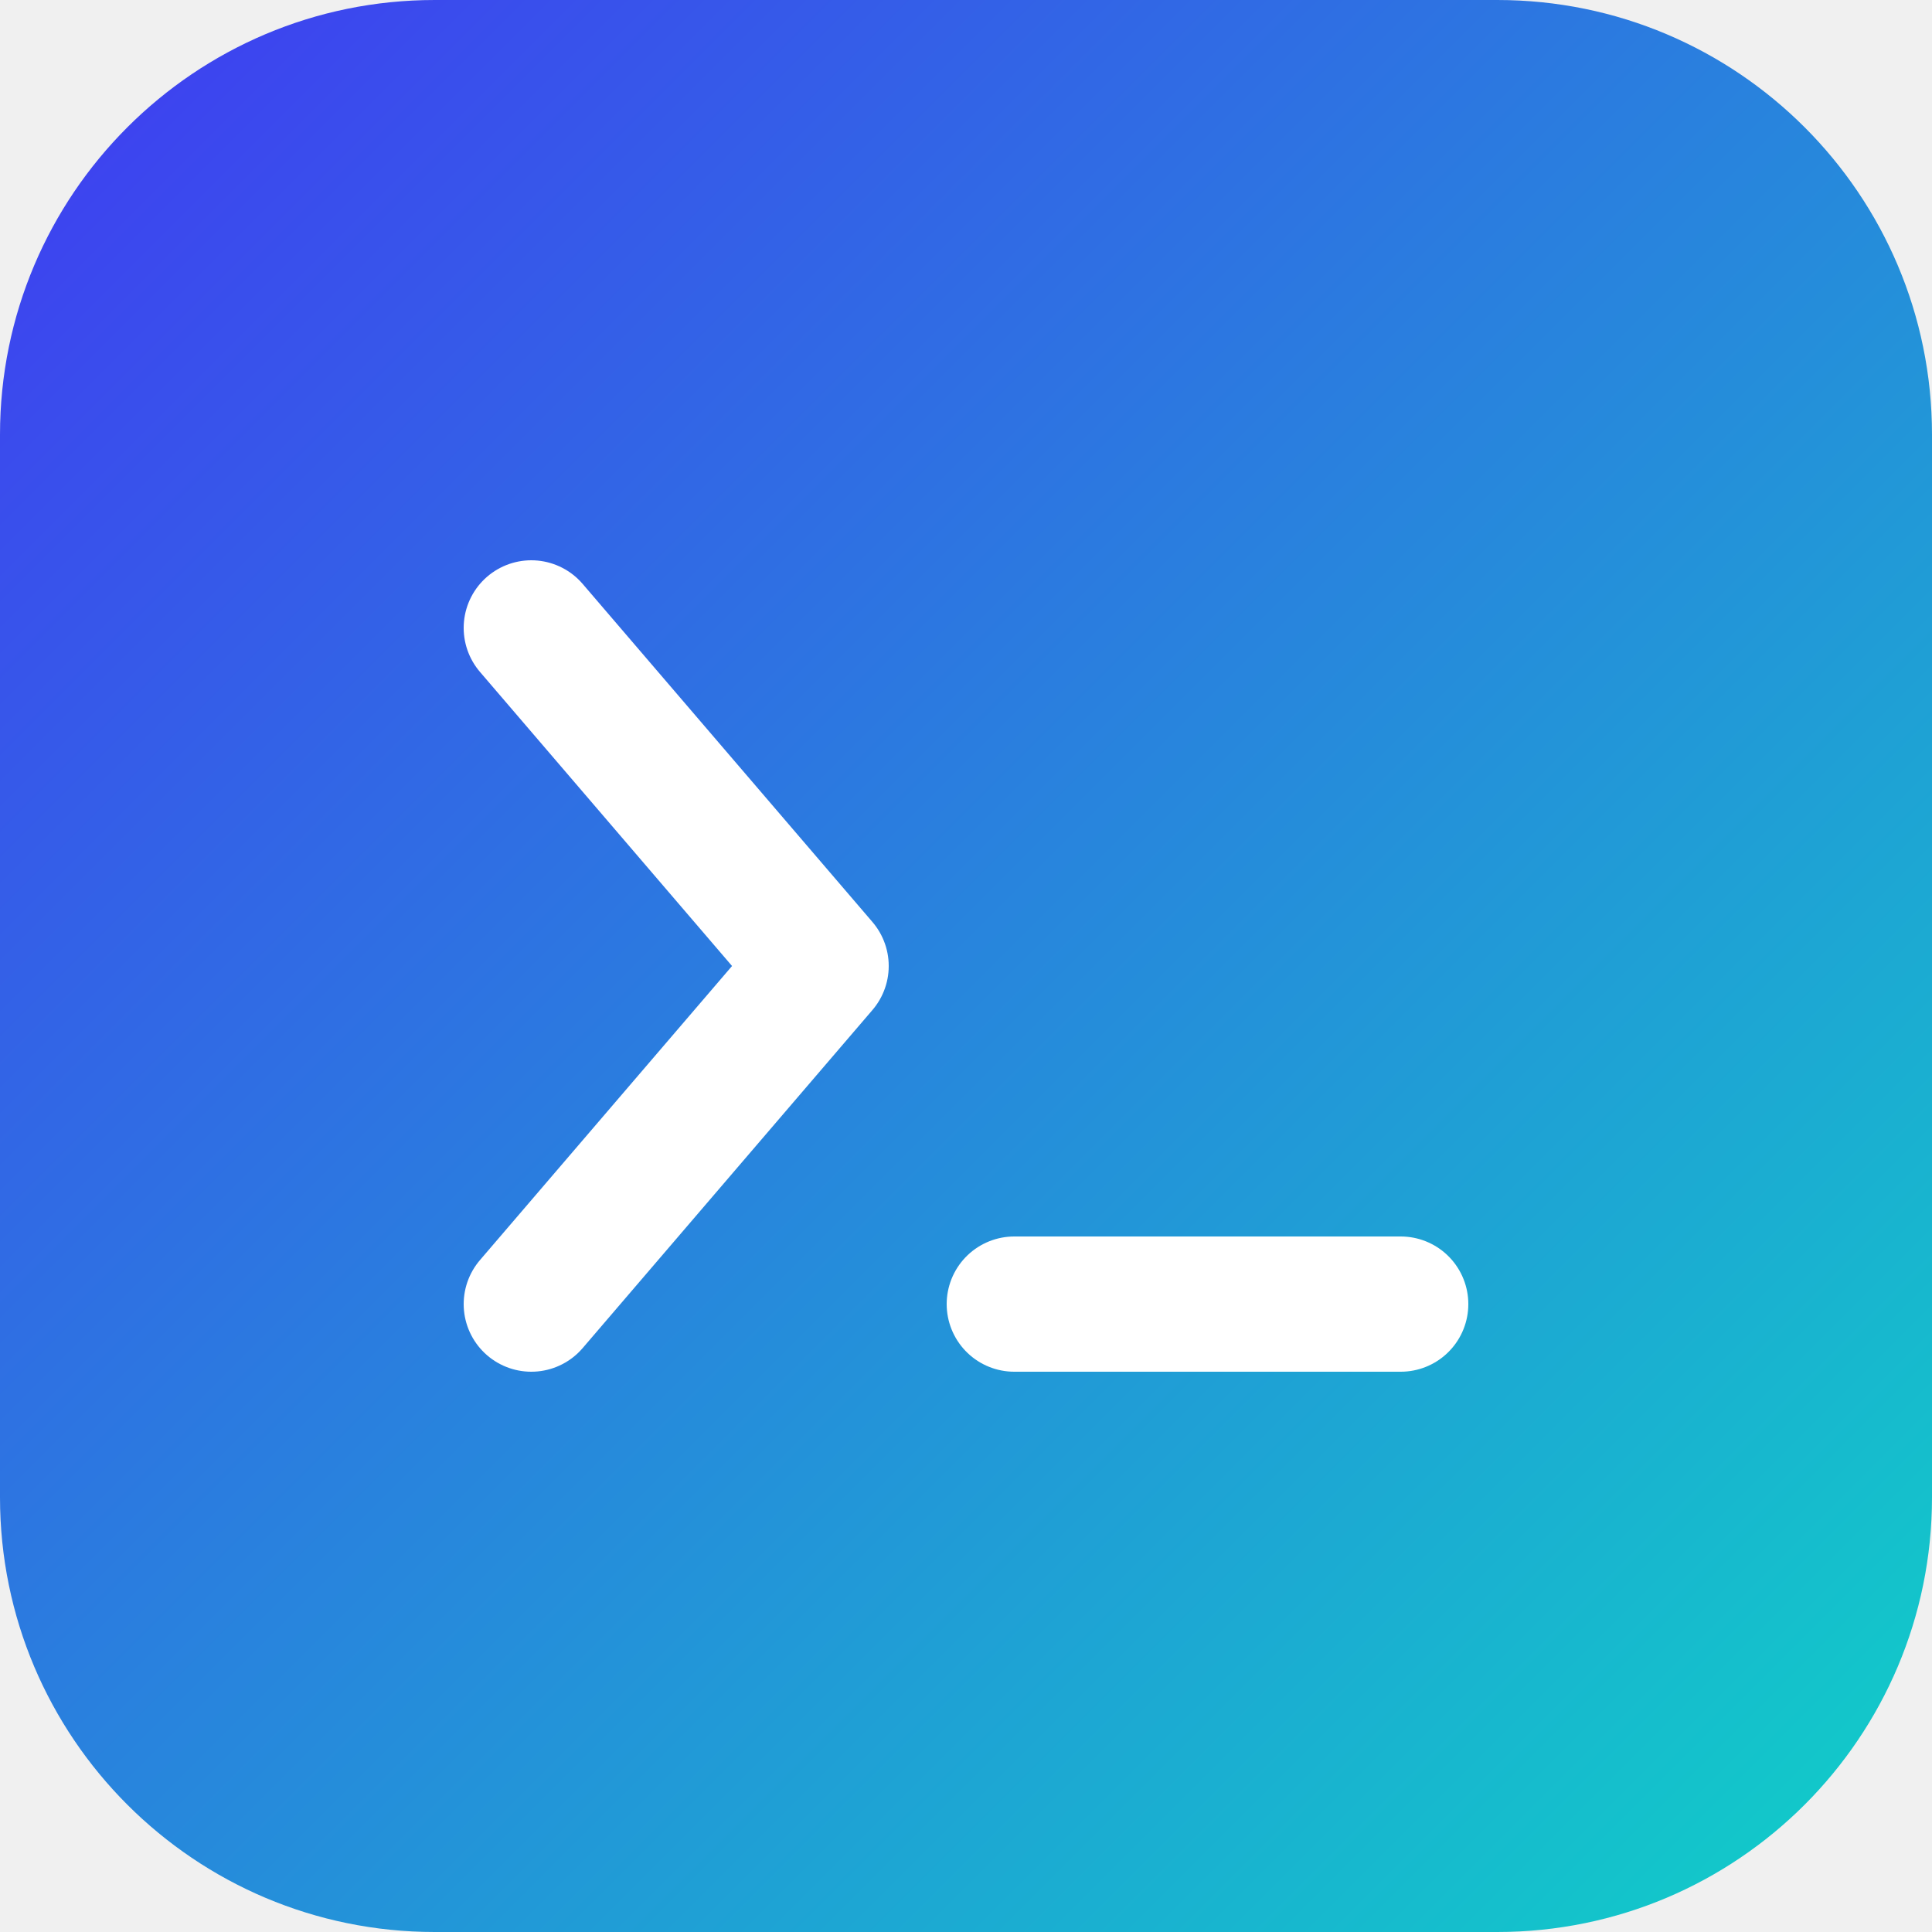
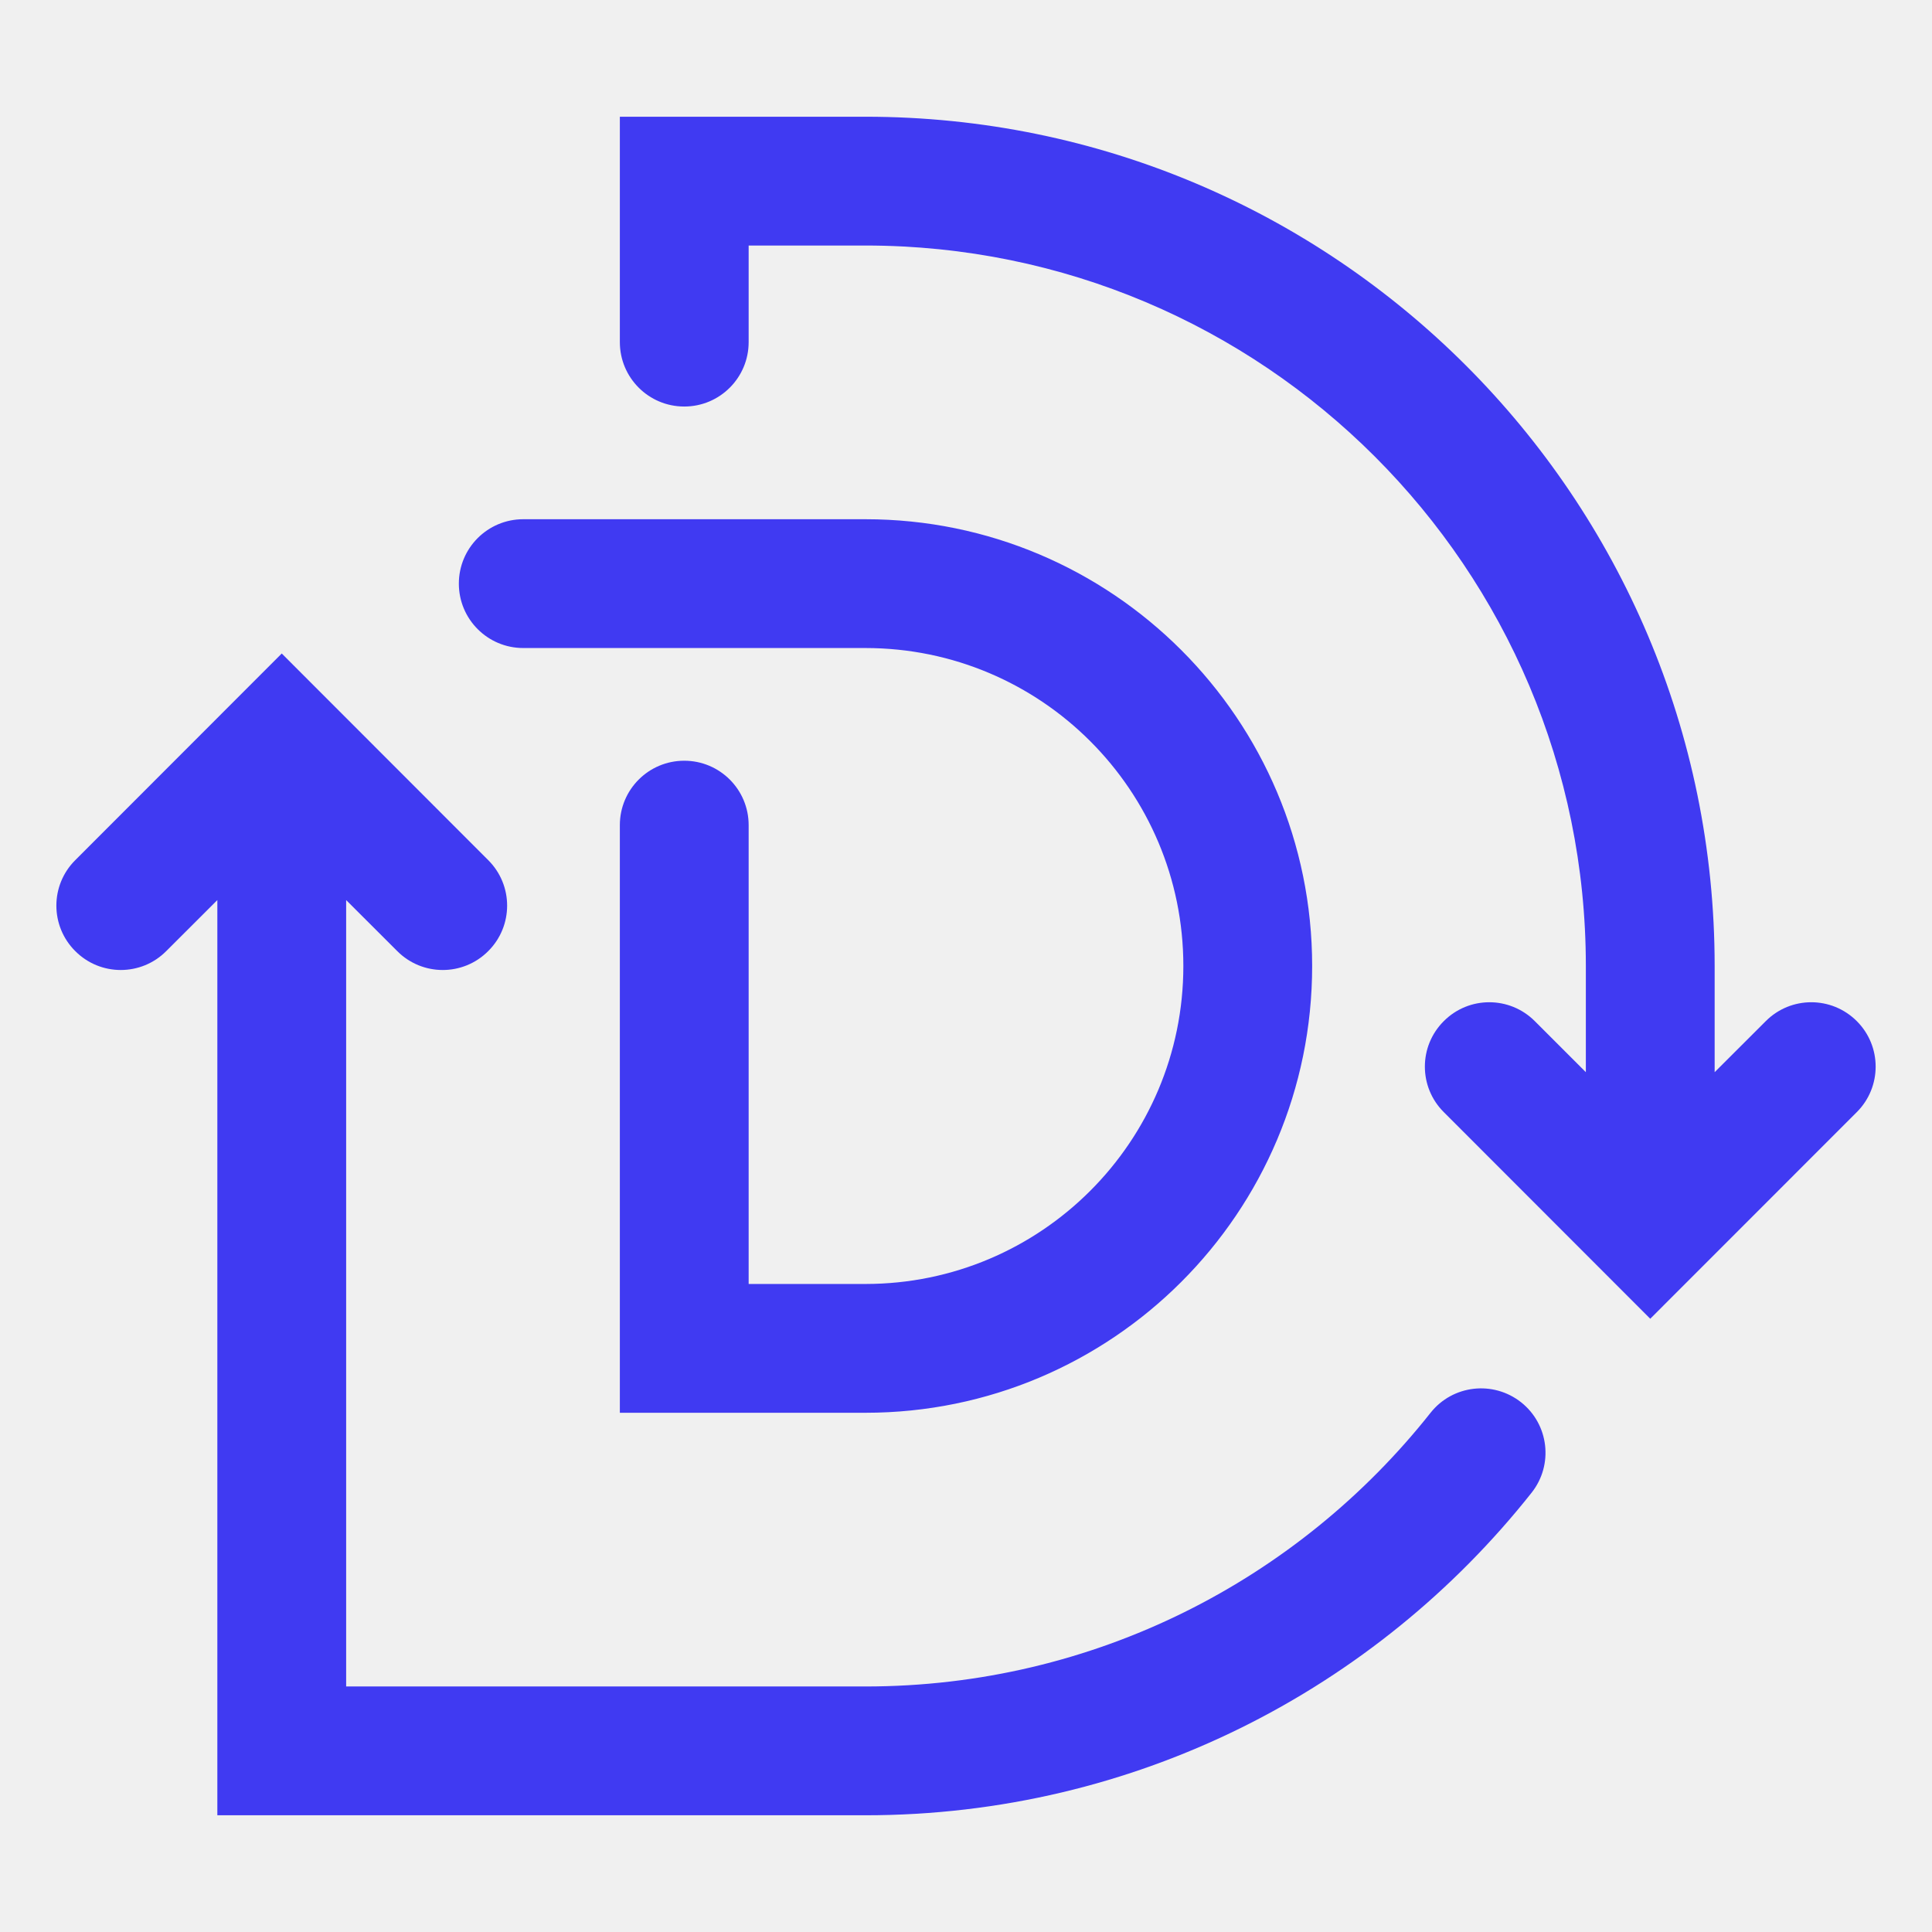
- <svg xmlns="http://www.w3.org/2000/svg" width="32" height="32" viewBox="0 0 40 40" fill="none">
-   <defs>
-     <linearGradient id="fav" x1="0" y1="0" x2="40" y2="40" gradientUnits="userSpaceOnUse">
-       <stop stop-color="#403AF2" />
-       <stop offset="1" stop-color="#0FD1C7" />
-     </linearGradient>
-   </defs>
-   <rect width="40" height="40" rx="9" fill="url(#fav)" />
-   <path d="M11 13l6 7-6 7" stroke="#ffffff" stroke-width="2.8" stroke-linecap="round" stroke-linejoin="round" />
-   <path d="M21 27h8" stroke="#ffffff" stroke-width="2.8" stroke-linecap="round" />
+ <svg xmlns="http://www.w3.org/2000/svg" width="24" height="24" viewBox="0 0 24 24" fill="none">
+   <path d="M6.065 10.685C6.378 10.997 6.378 11.503 6.065 11.815C5.753 12.128 5.247 12.128 4.935 11.815L4.3 11.181V20.95H10.75C13.596 20.95 16.131 19.622 17.771 17.55C18.046 17.203 18.549 17.146 18.896 17.42C19.242 17.694 19.3 18.197 19.026 18.543C17.095 20.982 14.105 22.55 10.75 22.55H2.7V11.181L2.065 11.815C1.753 12.128 1.247 12.128 0.935 11.815C0.622 11.503 0.622 10.997 0.935 10.685L3.5 8.118L6.065 10.685ZM10.75 6.45C13.815 6.45 16.3 8.935 16.3 12C16.3 15.065 13.815 17.55 10.75 17.55H7.7V10.25C7.7 9.808 8.058 9.45 8.5 9.45C8.942 9.45 9.3 9.808 9.3 10.25V15.95H10.75C12.932 15.95 14.7 14.181 14.7 12C14.7 9.819 12.932 8.05 10.75 8.05H6.5C6.058 8.05 5.7 7.692 5.7 7.25C5.7 6.808 6.058 6.45 6.5 6.45H10.75ZM10.75 1.45C16.577 1.45 21.3 6.173 21.3 12V13.319L21.935 12.685C22.247 12.372 22.753 12.372 23.066 12.685C23.378 12.997 23.378 13.503 23.066 13.815L20.5 16.382L17.935 13.815C17.622 13.503 17.622 12.997 17.935 12.685C18.247 12.372 18.753 12.372 19.066 12.685L19.7 13.319V12C19.7 7.057 15.693 3.05 10.75 3.05H9.3V4.25C9.3 4.692 8.942 5.05 8.5 5.05C8.058 5.05 7.7 4.692 7.7 4.25V1.45H10.75Z" fill="#403AF2" />
</svg>
